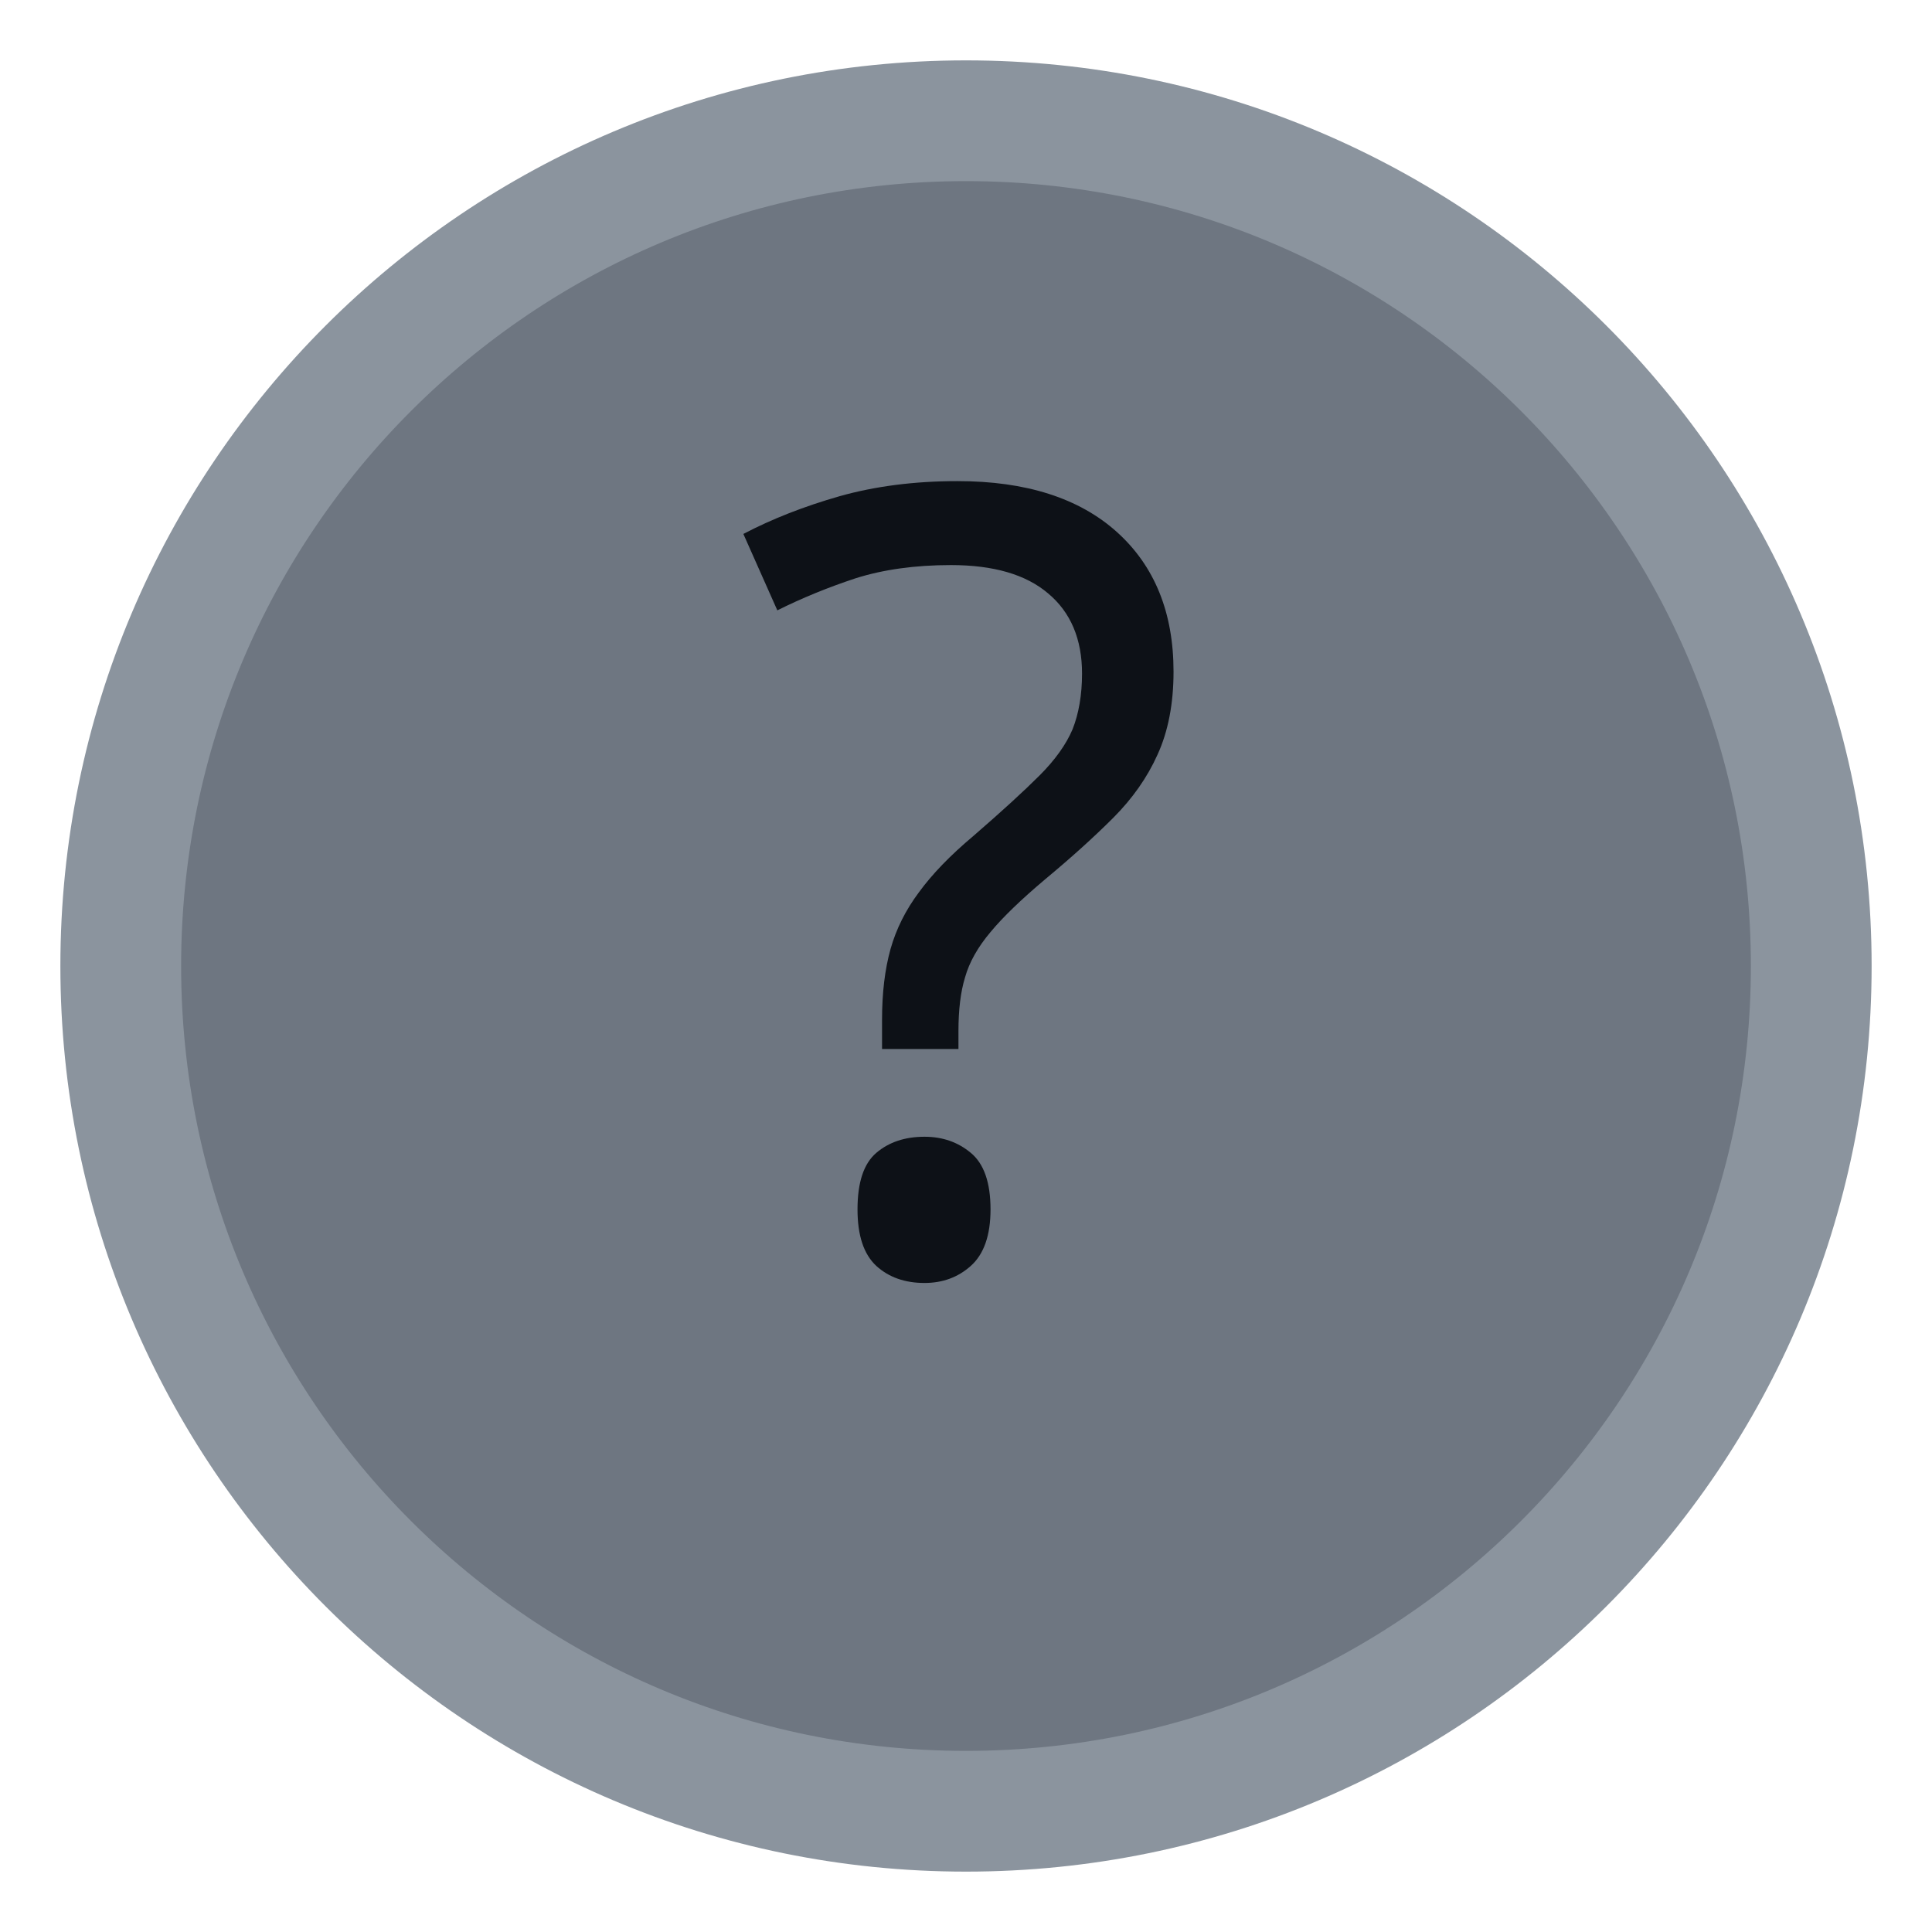
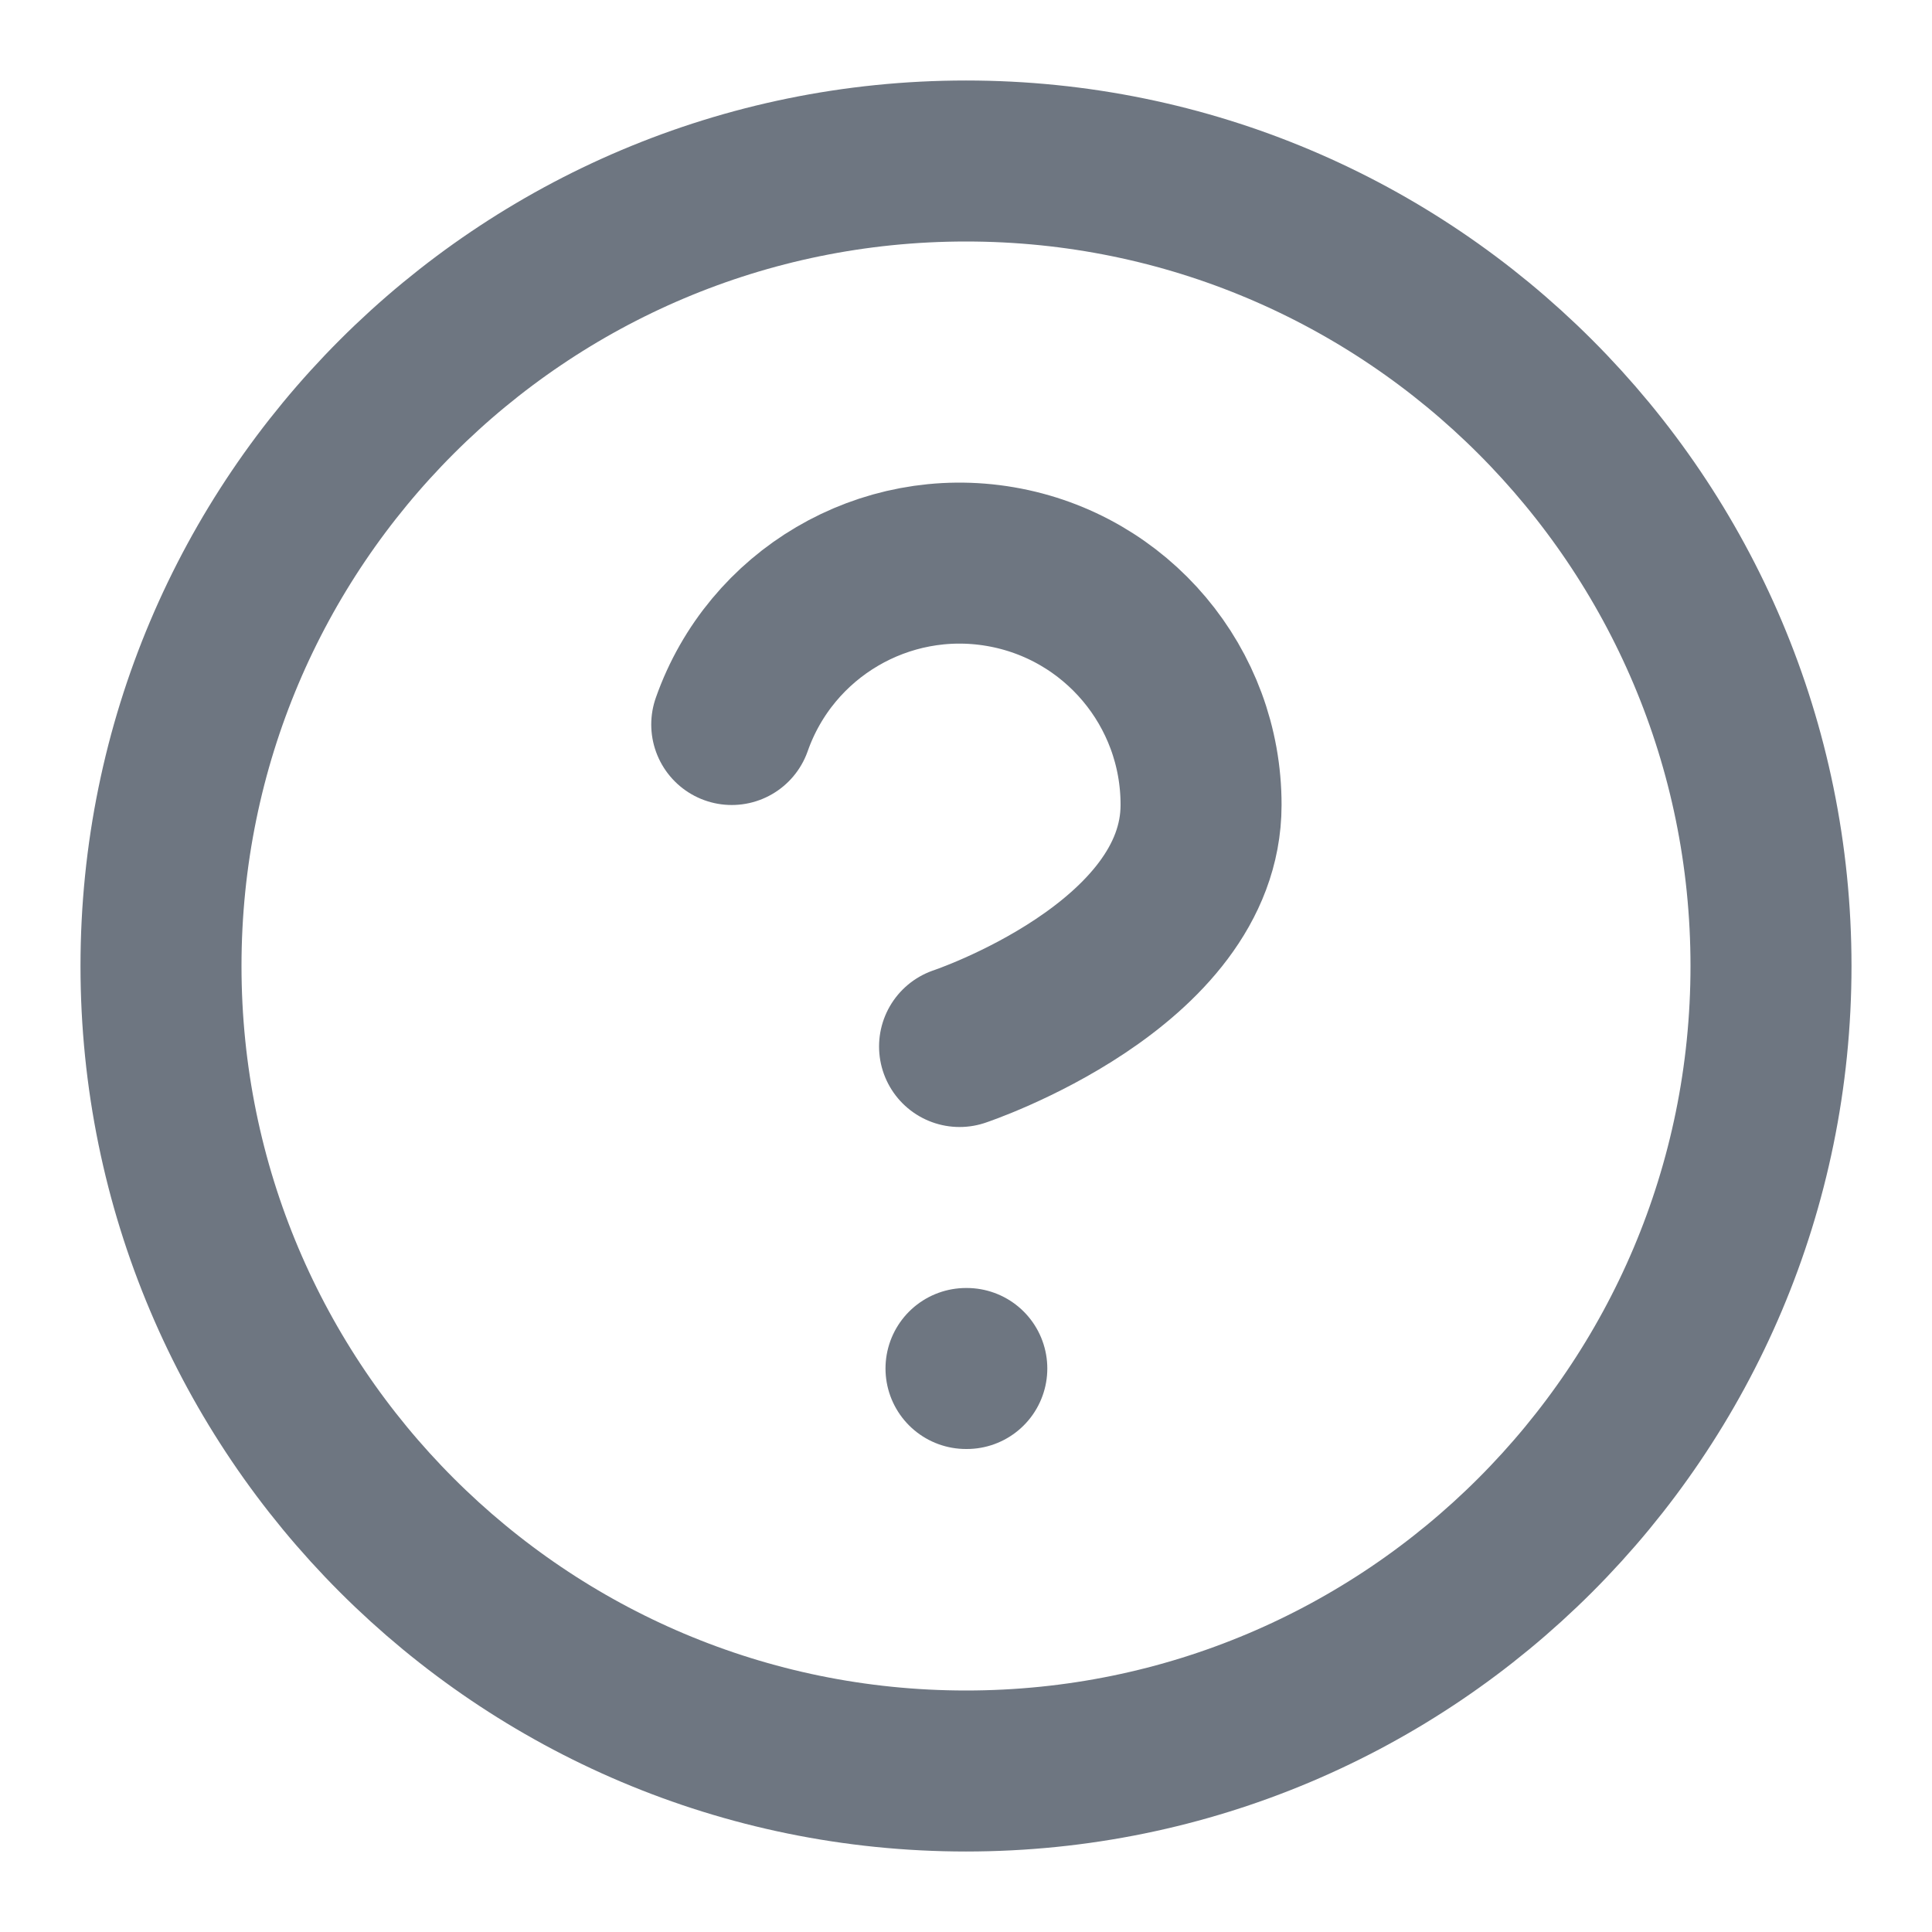
- <svg xmlns="http://www.w3.org/2000/svg" viewBox="0 0 32 32" width="32" height="32">
-   <circle cx="16" cy="16" r="14" fill="#6e7681" stroke="#8b949e" stroke-width="2" />
-   <text x="16" y="21" font-size="18" fill="#0d1117" text-anchor="middle" font-family="sans-serif">?</text>
+ <svg xmlns="http://www.w3.org/2000/svg" viewBox="0 0 24 24" fill="none" stroke="#6E7681" stroke-width="2" stroke-linecap="round">
+   <circle cx="12" cy="12" r="10" />
+   <path d="M9.09 9a3 3 0 0 1 5.83 1c0 2-3 3-3 3" />
+   <line x1="12" y1="17" x2="12.01" y2="17" />
</svg>
